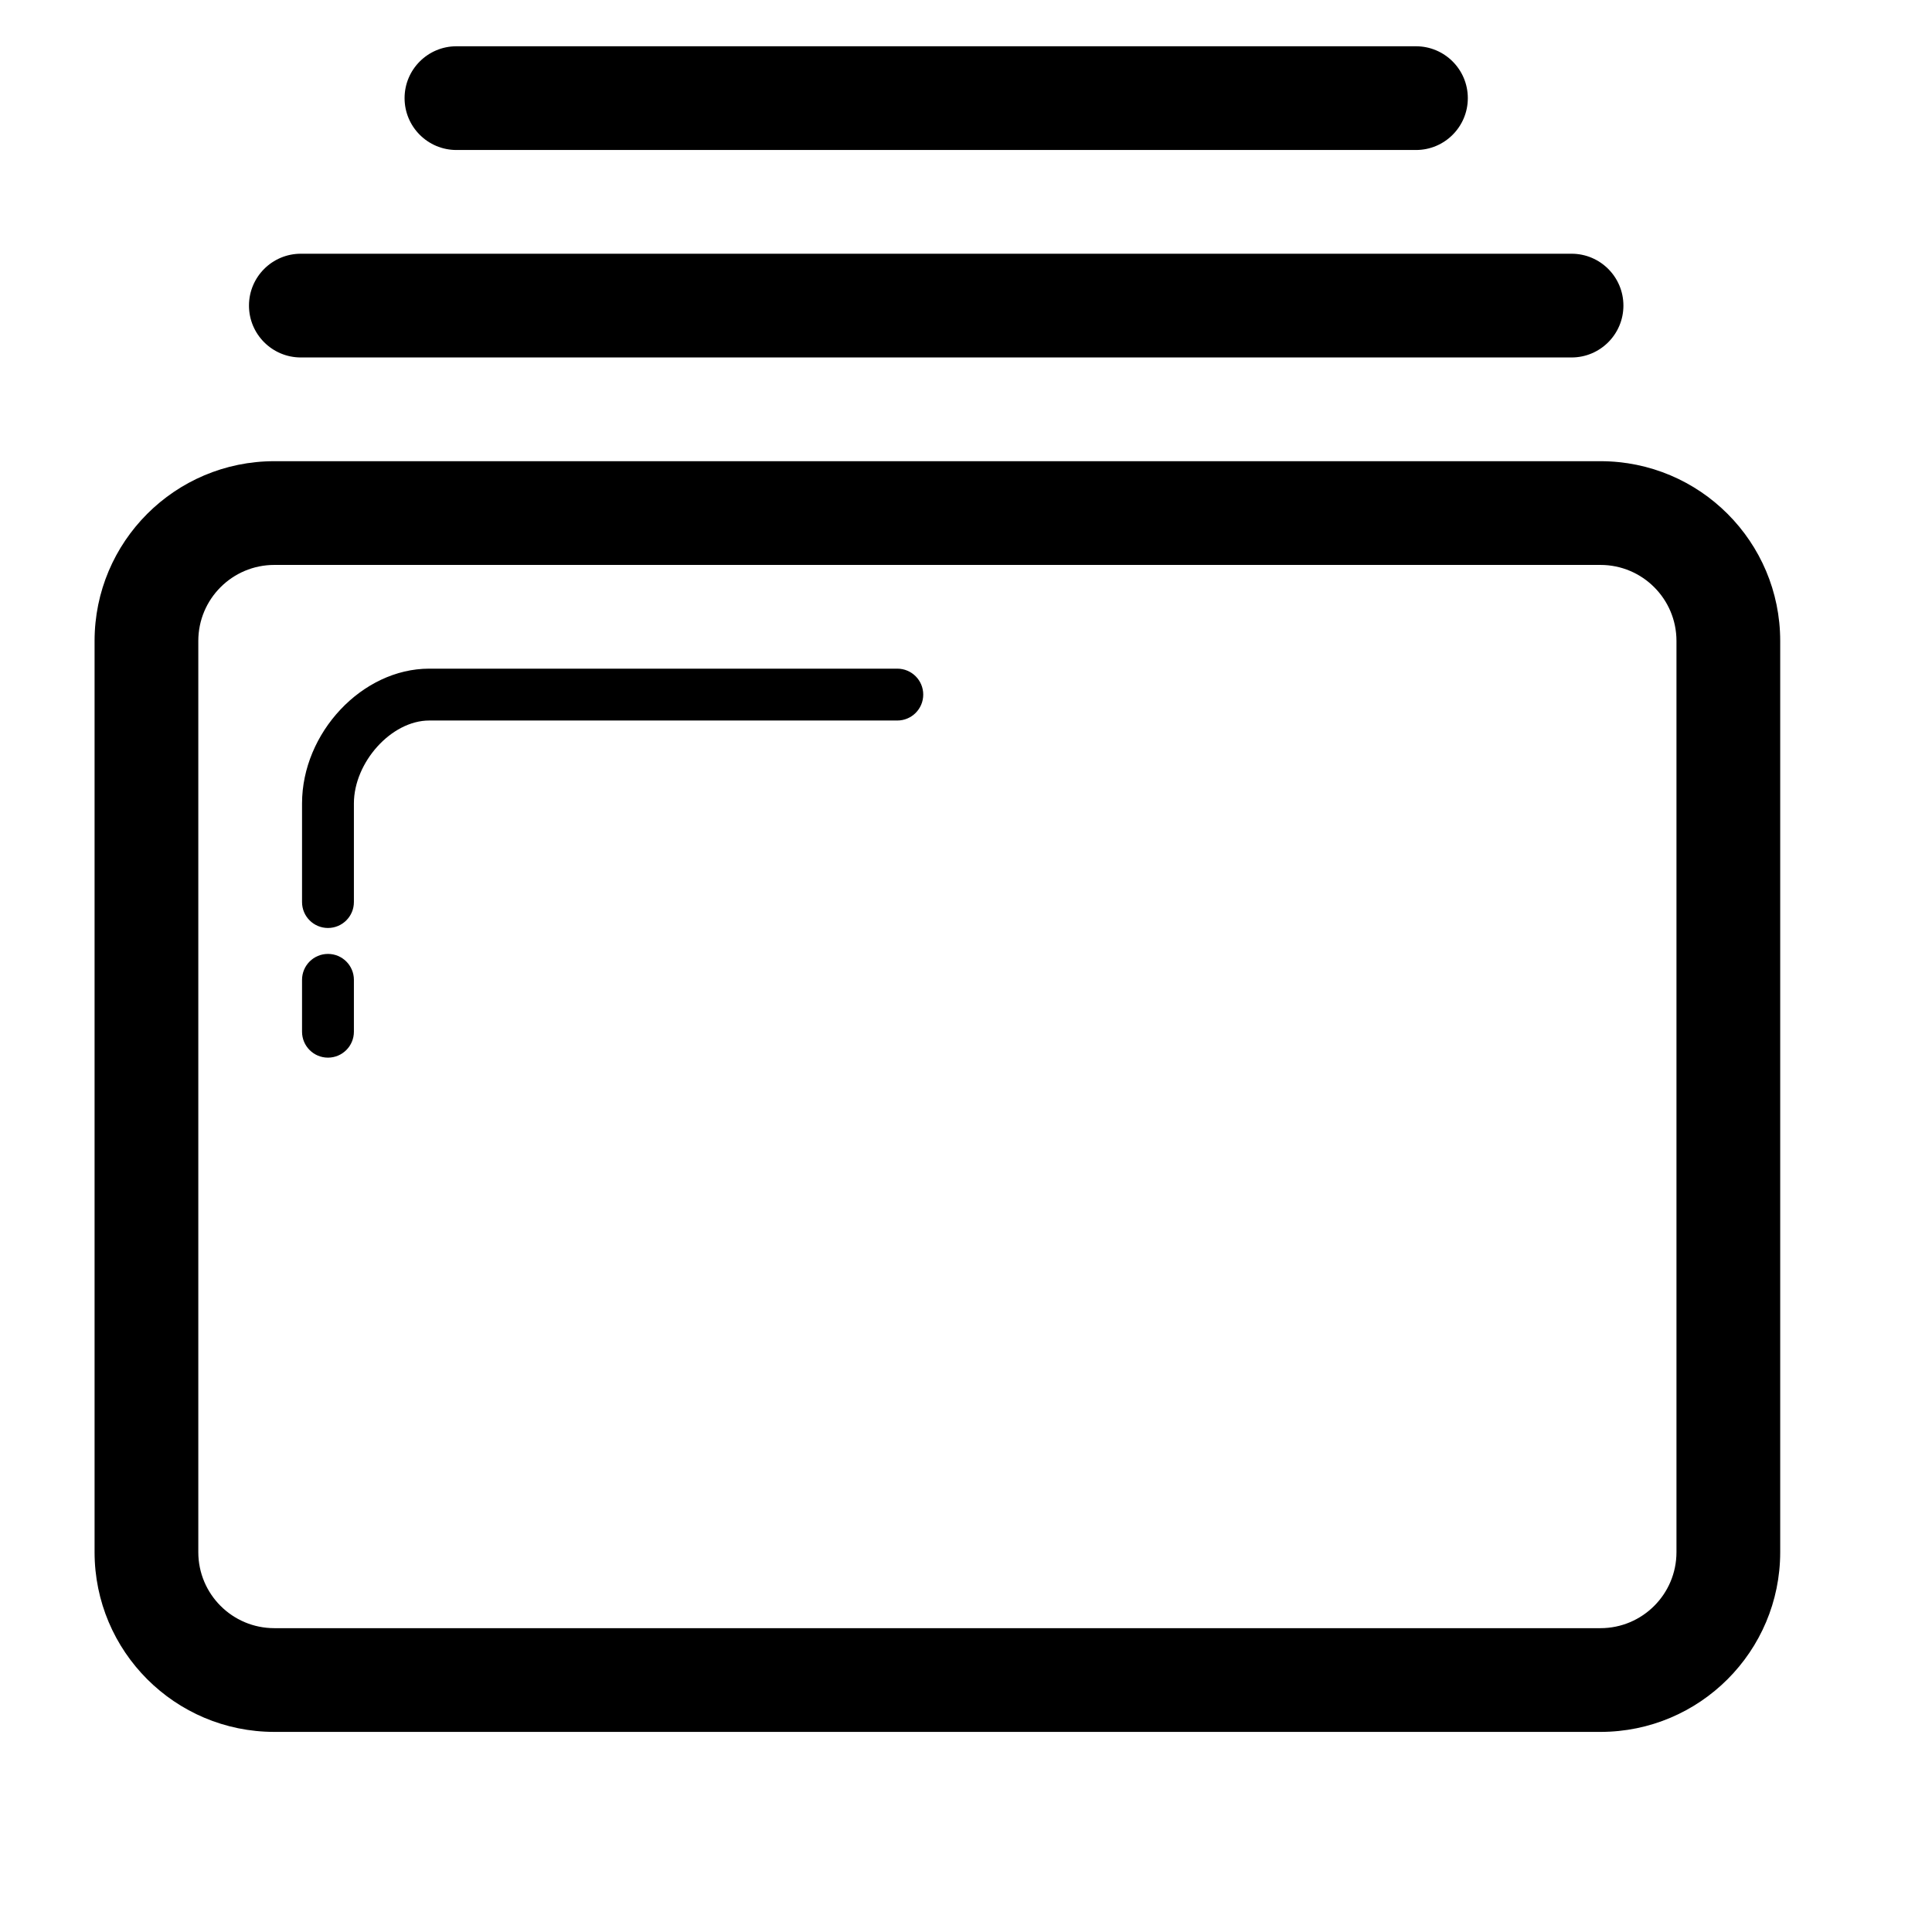
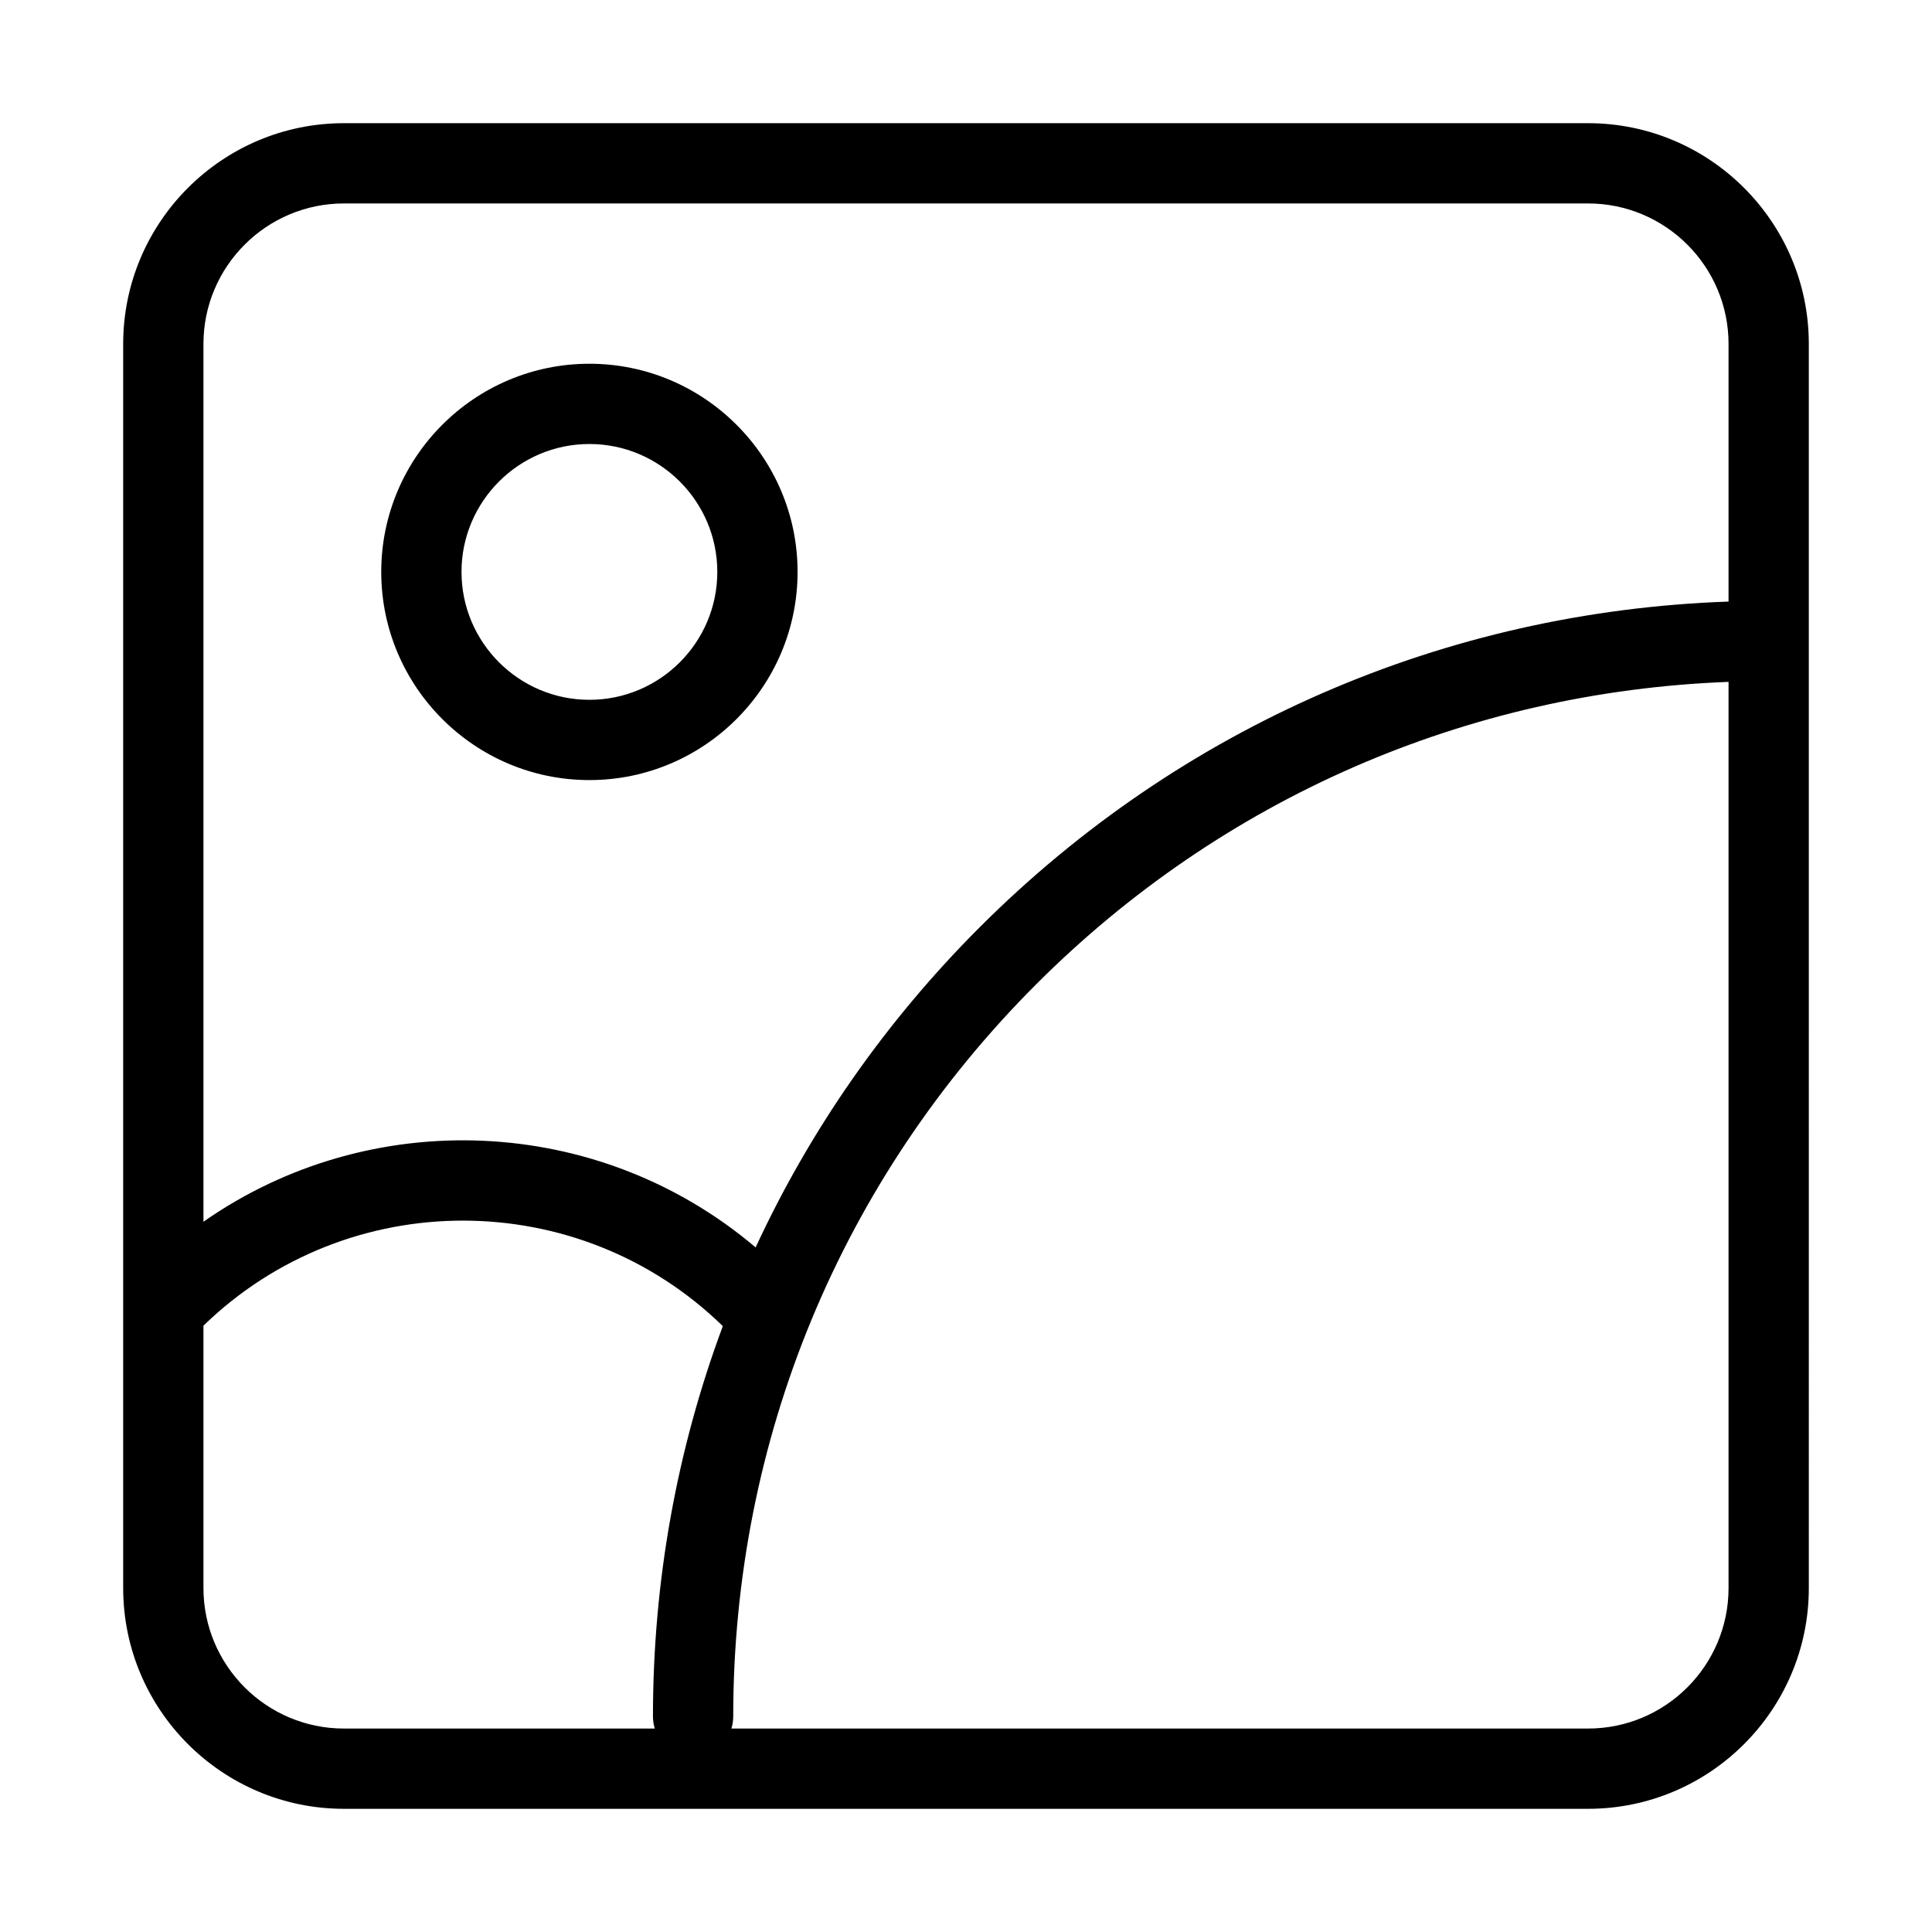
- <svg xmlns="http://www.w3.org/2000/svg" t="1489970767095" class="icon" style="" viewBox="0 0 1024 1024" version="1.1" p-id="3911" width="128" height="128">
-   <defs>
-     <style type="text/css" />
-   </defs>
-   <path d="M943.546 822.667c0 52.618-42.659 95.275-95.275 95.275L145.401 917.941c-52.616 0-95.274-42.658-95.274-95.275L50.127 339.716c0-52.617 42.658-95.274 95.274-95.274l702.869 0c52.617 0 95.275 42.658 95.275 95.274L943.545 822.667zM888.565 339.716c0-22.255-18.04-40.295-40.295-40.295L145.401 299.421c-22.255 0-40.295 18.04-40.295 40.295l0 482.95c0 22.255 18.04 40.296 40.295 40.296l702.869 0c22.255 0 40.295-18.041 40.295-40.296L888.565 339.716z" p-id="3912" />
-   <path d="M173.831 491.85c-7.597 0-13.745-6.148-13.745-13.745l0-52.254c0-37.396 31.798-71.449 67.396-71.449l248.107 0c7.584 0 13.745 6.148 13.745 13.745 0 7.597-6.161 13.745-13.745 13.745L227.481 381.892c-20.08 0-39.906 22.188-39.906 43.959l0 52.254C187.576 485.702 181.414 491.85 173.831 491.85z" p-id="3913" />
-   <path d="M173.831 560.574c-7.597 0-13.745-6.148-13.745-13.745l0-27.49c0-7.597 6.148-13.745 13.745-13.745 7.584 0 13.745 6.148 13.745 13.745l0 27.49C187.576 554.426 181.414 560.574 173.831 560.574z" p-id="3914" />
-   <path d="M832.954 189.462 159.455 189.462c-15.181 0-27.49-12.308-27.49-27.49s12.308-27.49 27.49-27.49L832.954 134.482c15.182 0 27.489 12.308 27.489 27.49S848.136 189.462 832.954 189.462z" p-id="3915" />
-   <path d="M750.486 79.503 241.924 79.503c-15.181 0-27.49-12.308-27.49-27.49s12.308-27.49 27.49-27.49L750.486 24.523c15.181 0 27.49 12.308 27.49 27.49S765.667 79.503 750.486 79.503z" p-id="3916" />
+ <svg xmlns="http://www.w3.org/2000/svg" class="icon" width="128px" height="128.00px" viewBox="0 0 1024 1024" version="1.1">
+   <path d="M841.713 65.29 182.286 65.29c-64.511 0-116.996 52.484-116.996 116.996L65.29 841.713c0 64.511 52.484 116.996 116.996 116.996l659.428 0c64.511 0 116.996-52.484 116.996-116.996L958.709 182.286C958.709 117.774 906.226 65.29 841.713 65.29zM182.286 107.834l659.428 0c41.052 0 74.452 33.399 74.452 74.452l0 136.557c-150.094 5.262-290.37 66.084-396.978 172.692-49.961 49.962-89.841 107.332-118.694 169.625-83.497-70.835-204.373-75.377-292.658-13.617L107.834 182.286C107.834 141.233 141.233 107.834 182.286 107.834zM107.834 841.713 107.834 702.628c76.542-74.311 198.834-74.235 275.272 0.245-24.304 65.298-37.026 135.112-37.026 206.911 0 2.224 0.344 4.366 0.977 6.381L182.286 916.165C141.233 916.165 107.834 882.766 107.834 841.713zM841.713 916.165 387.647 916.165c0.633-2.015 0.977-4.158 0.977-6.381 0-146.718 57.053-284.572 160.648-388.167 98.571-98.571 228.167-154.963 366.894-160.205L916.166 841.713C916.165 882.766 882.766 916.165 841.713 916.165zM312.398 413.459c60.838 0 110.333-49.494 110.333-110.333s-49.494-110.333-110.333-110.333-110.333 49.494-110.333 110.333S251.559 413.459 312.398 413.459zM312.398 235.338c37.378 0 67.789 30.41 67.789 67.789s-30.41 67.789-67.789 67.789-67.789-30.41-67.789-67.789S275.019 235.338 312.398 235.338z" />
</svg>
